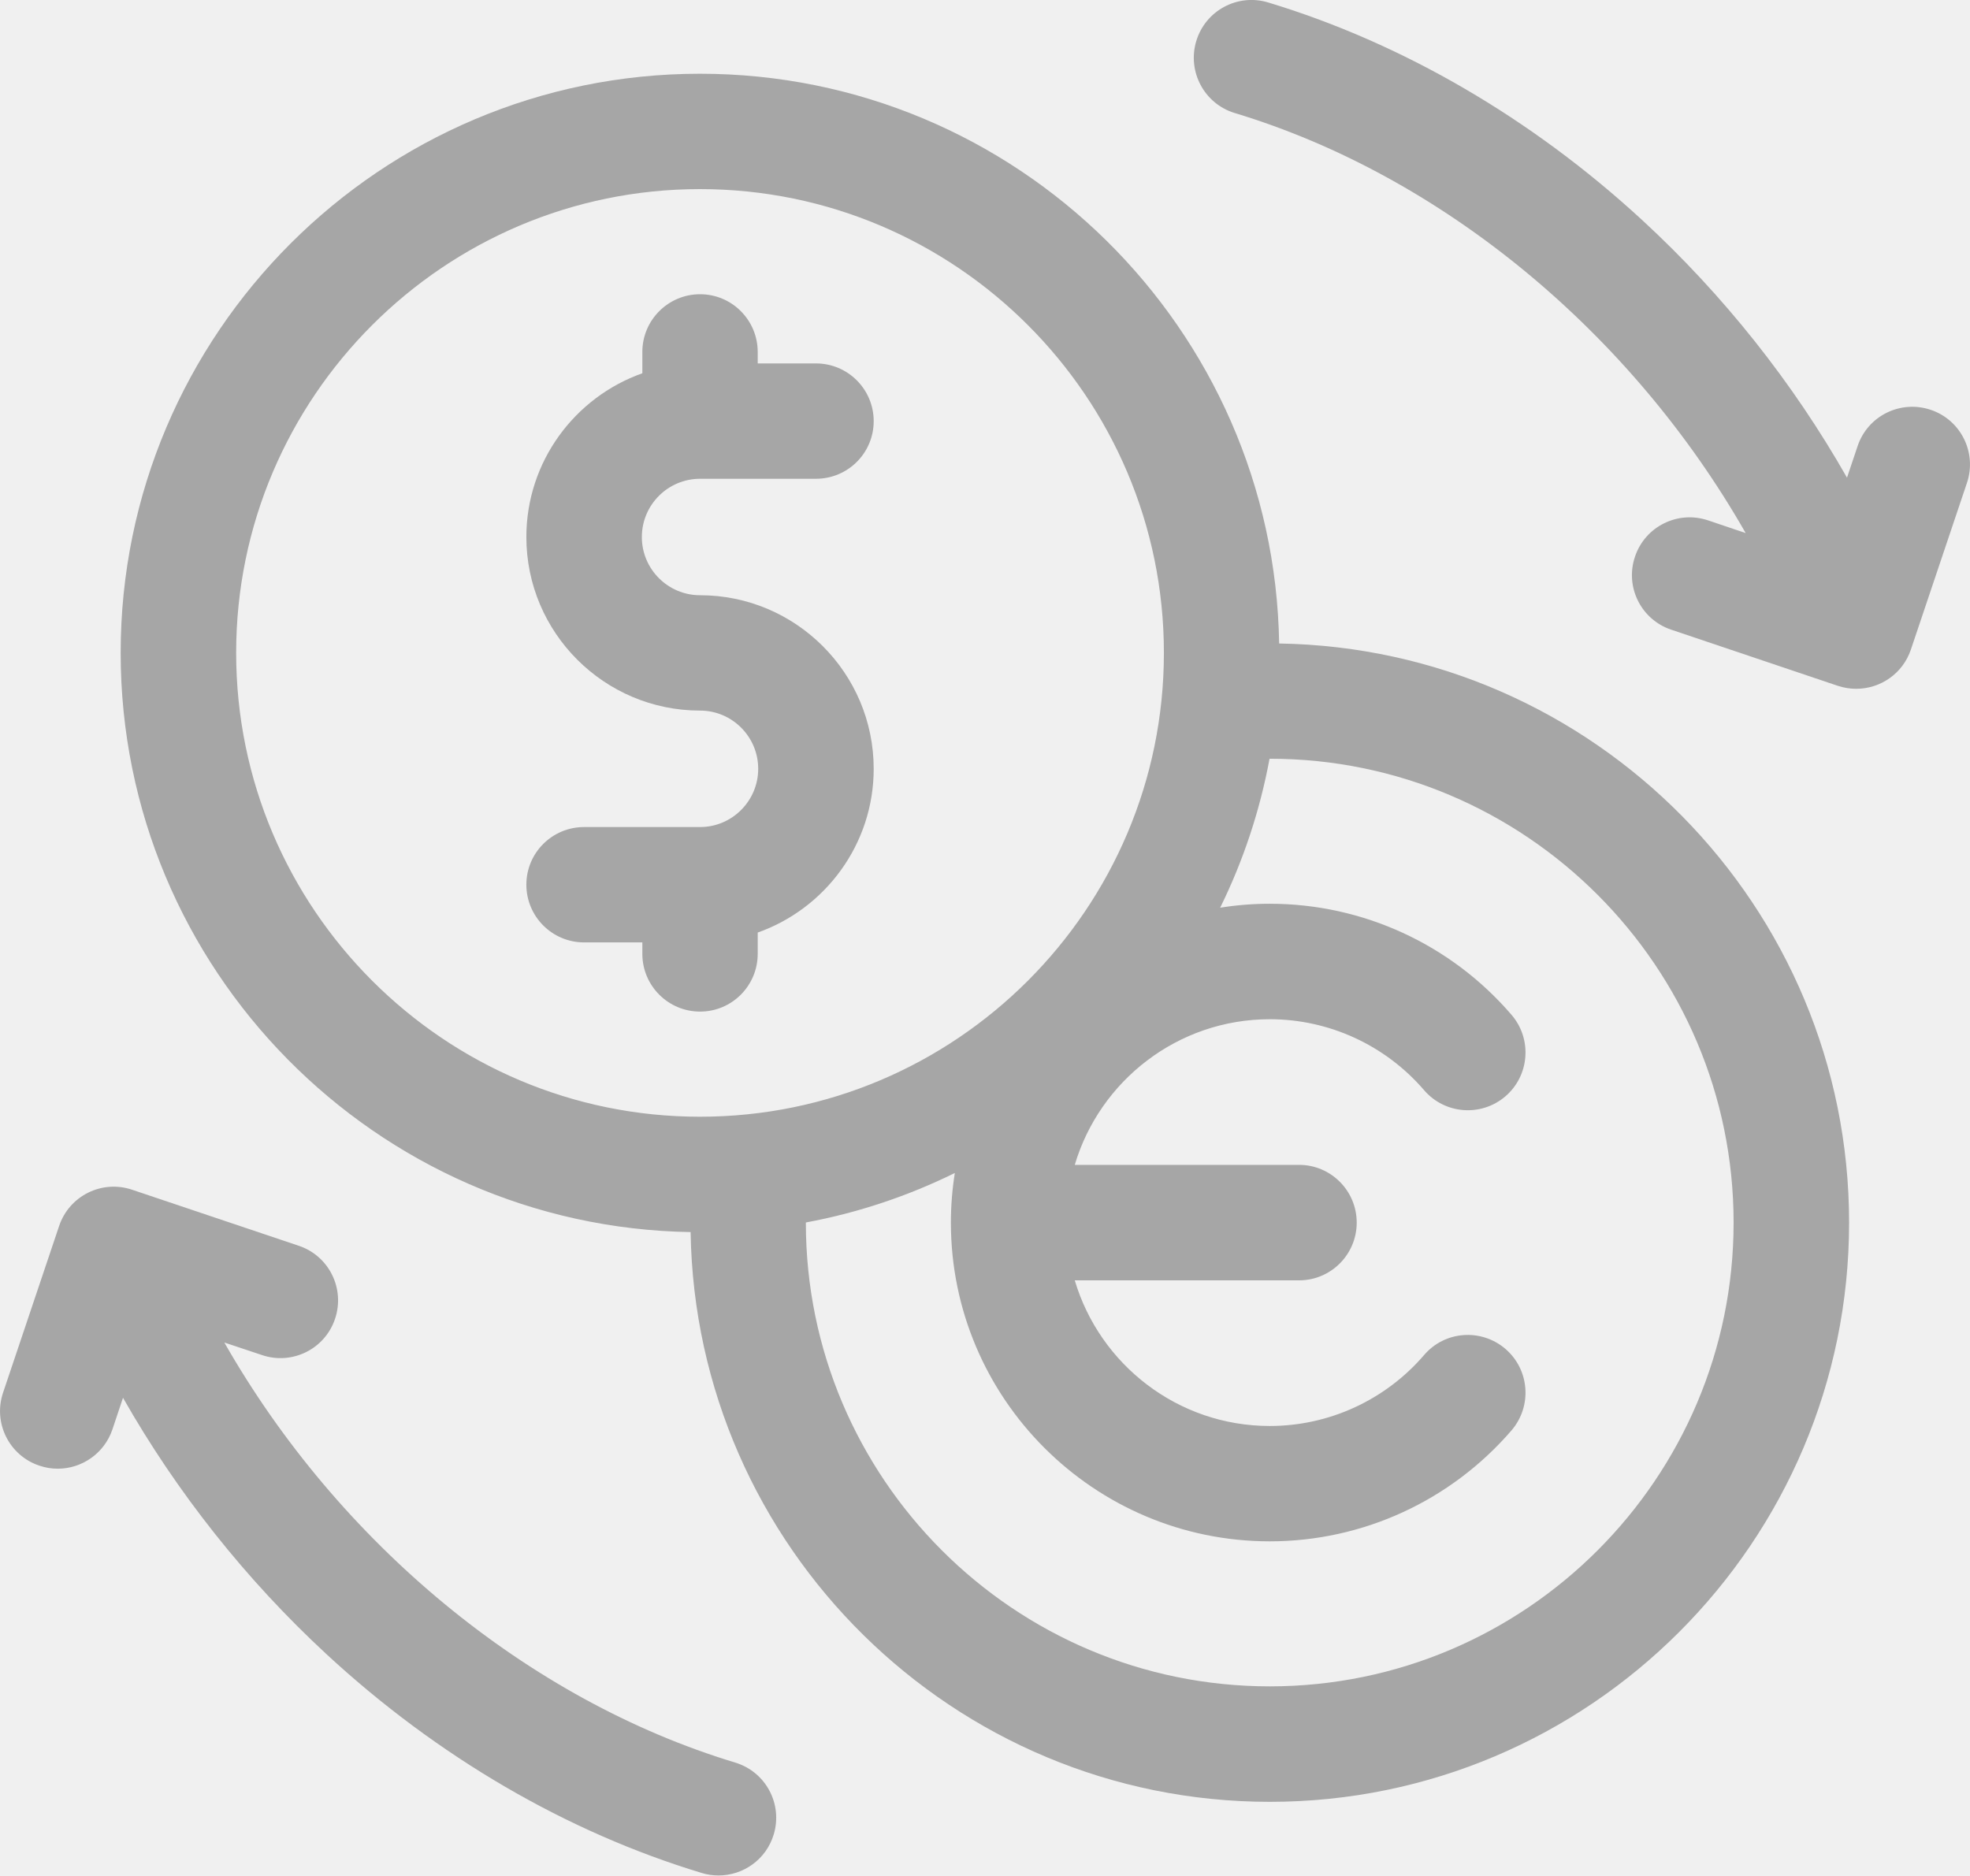
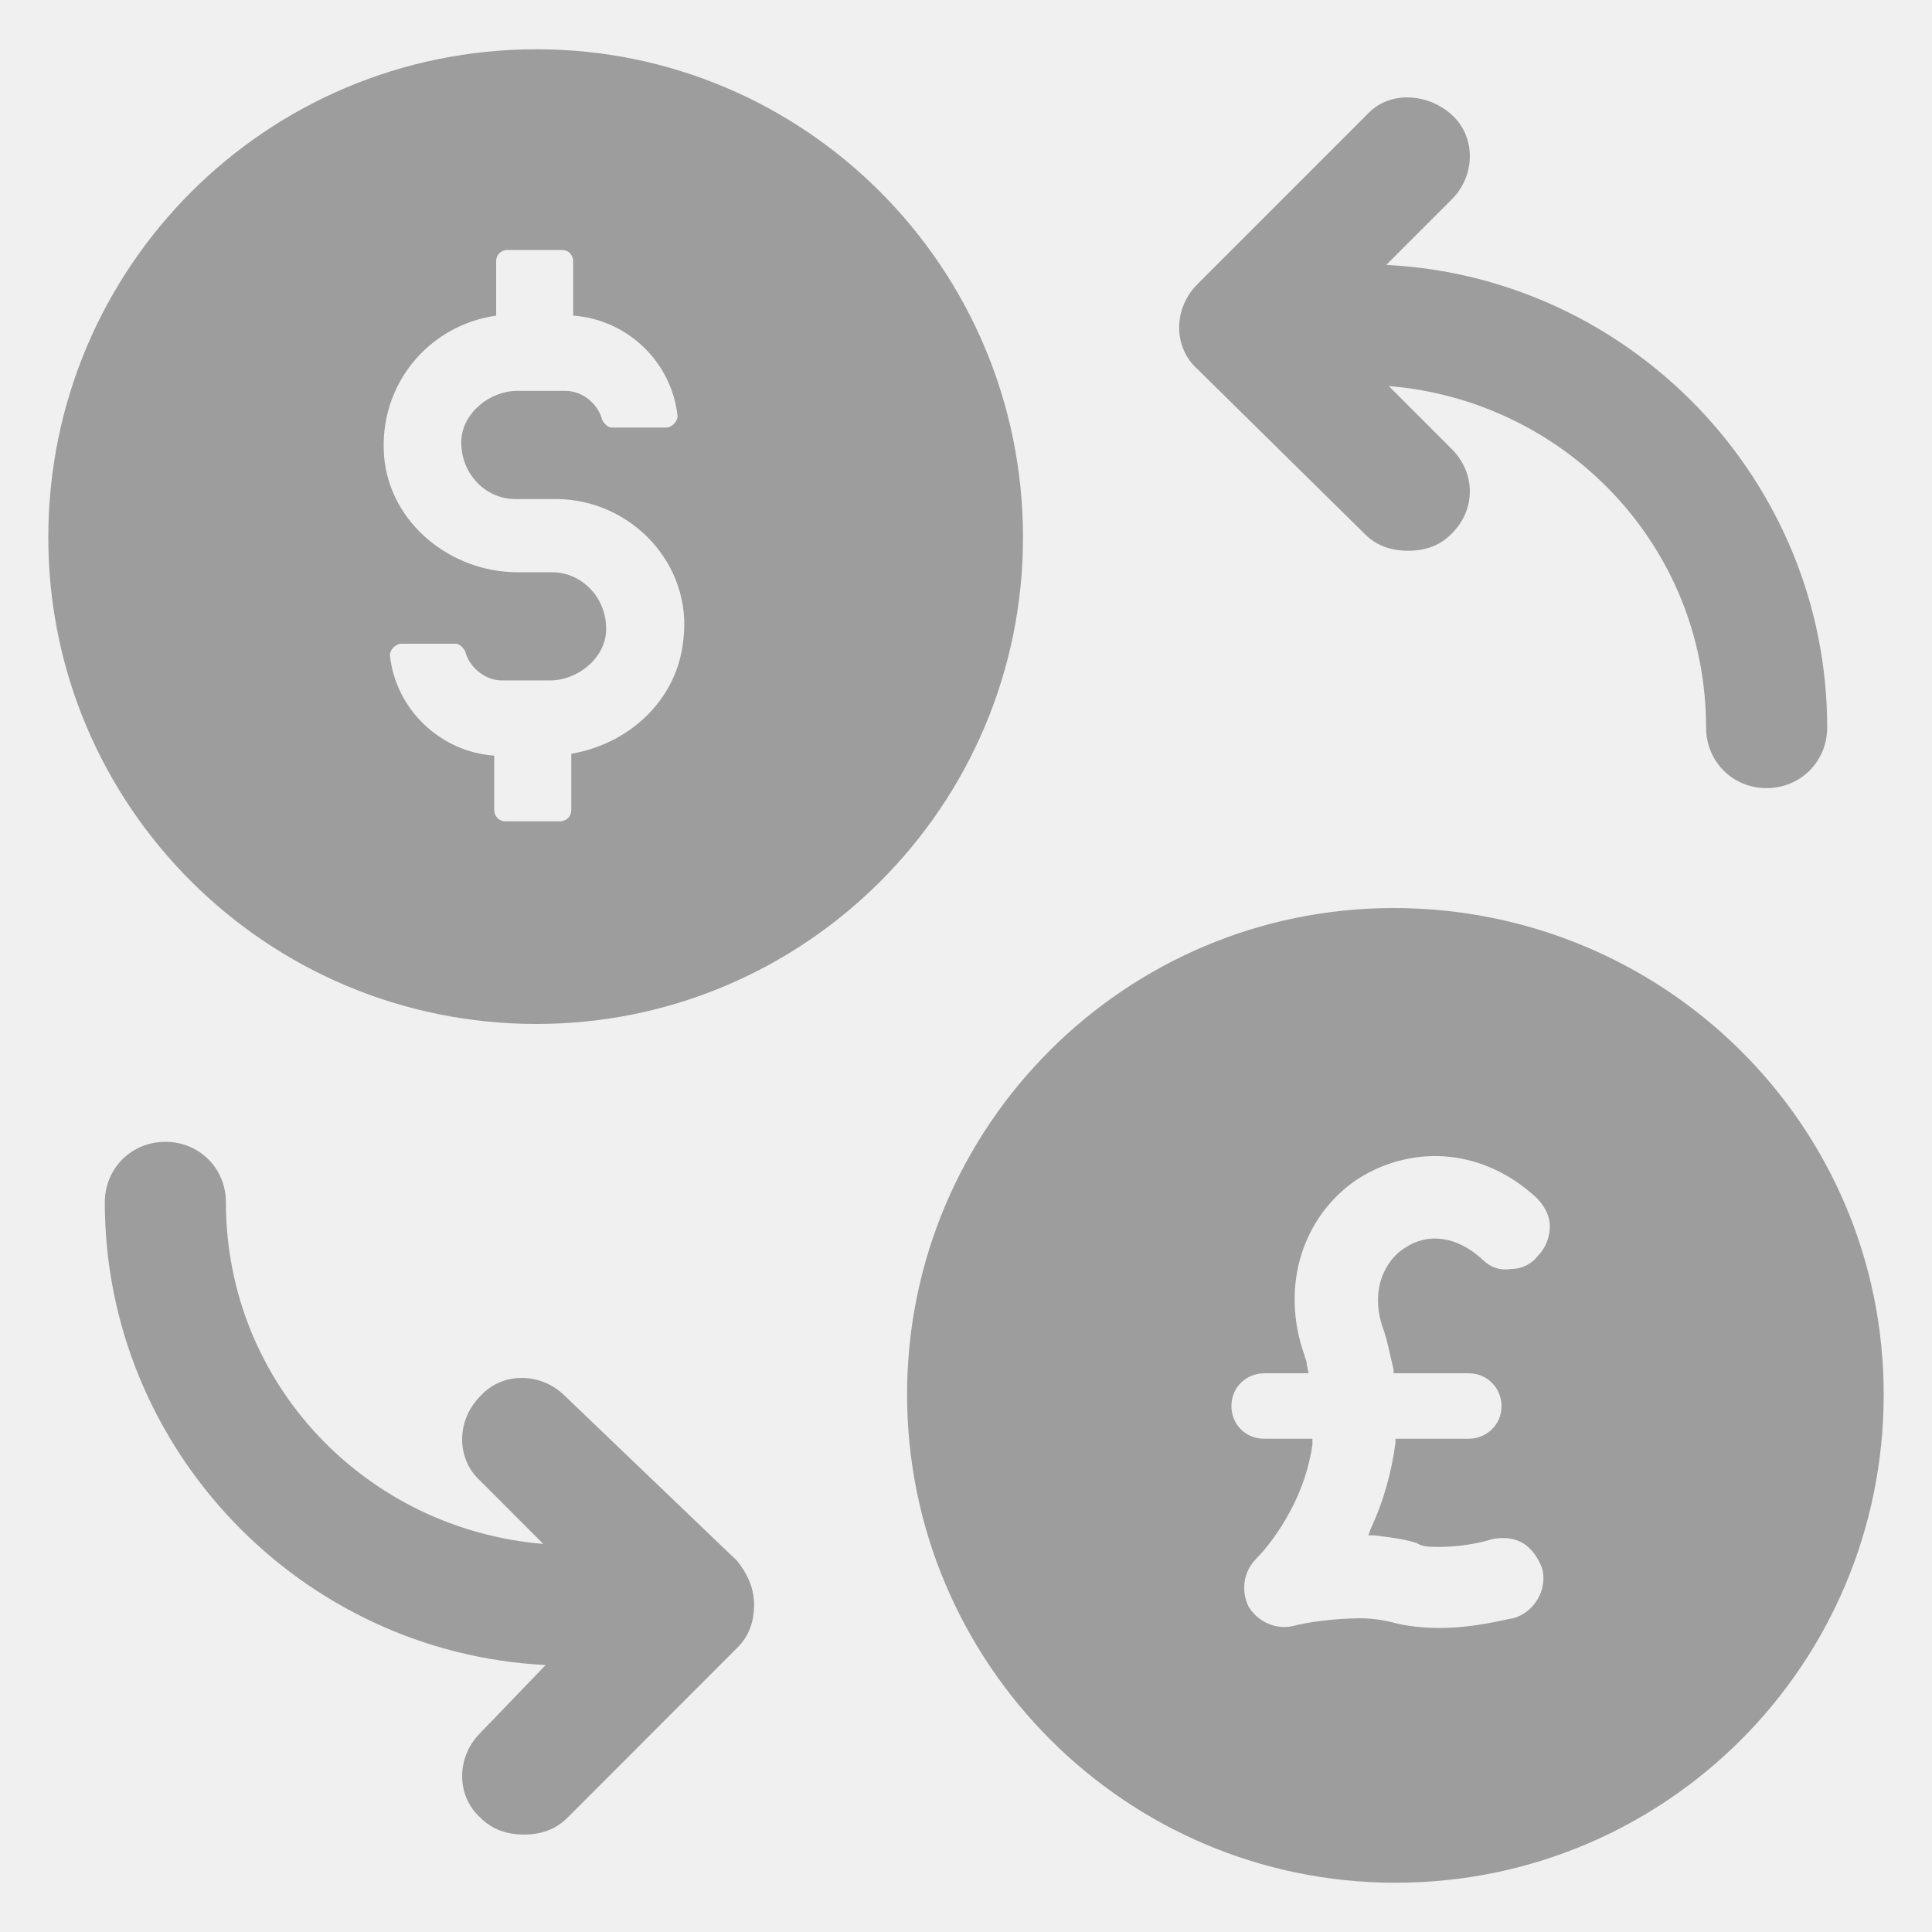
- <svg xmlns="http://www.w3.org/2000/svg" preserveAspectRatio="none" overflow="visible" style="display: block;" width="16" height="15.234" viewBox="0 0 16 15.234" fill="none">
-   <g id="Group">
-     <path id="Vector" d="M10.389 5.227C10.348 2.668 8.254 0.599 5.685 0.599C3.091 0.599 0.98 2.709 0.98 5.303C0.98 7.872 3.05 9.966 5.609 10.008C5.65 12.567 7.744 14.636 10.313 14.636C12.907 14.636 15.018 12.525 15.018 9.931C15.018 7.362 12.949 5.268 10.389 5.227ZM5.685 1.536C7.763 1.536 9.453 3.226 9.453 5.303C9.453 7.381 7.763 9.071 5.685 9.071C3.608 9.071 1.918 7.381 1.918 5.303C1.918 3.226 3.608 1.536 5.685 1.536ZM10.313 13.698C8.235 13.698 6.545 12.008 6.545 9.931C6.545 9.93 6.545 9.93 6.545 9.93C6.971 9.851 7.377 9.714 7.755 9.528C7.734 9.659 7.723 9.794 7.723 9.931C7.723 11.359 8.885 12.52 10.313 12.52C11.068 12.52 11.783 12.191 12.277 11.618C12.445 11.421 12.423 11.126 12.227 10.957C12.03 10.788 11.734 10.81 11.566 11.007C11.251 11.373 10.794 11.583 10.313 11.583C9.565 11.583 8.932 11.083 8.729 10.4H10.551C10.809 10.4 11.019 10.19 11.019 9.931C11.019 9.672 10.809 9.462 10.551 9.462H8.729C8.932 8.779 9.565 8.279 10.313 8.279C10.794 8.279 11.251 8.489 11.566 8.855C11.734 9.051 12.03 9.074 12.227 8.905C12.423 8.736 12.445 8.44 12.277 8.244C11.784 7.67 11.068 7.341 10.313 7.341C10.176 7.341 10.041 7.352 9.91 7.373C10.096 6.995 10.232 6.589 10.311 6.163H10.313C12.39 6.163 14.08 7.854 14.08 9.931C14.08 12.008 12.39 13.698 10.313 13.698Z" fill="#A6A6A6" />
-     <path id="Vector_2" d="M5.686 6.718H4.744C4.485 6.718 4.275 6.927 4.275 7.186C4.275 7.445 4.485 7.655 4.744 7.655H5.217V7.748C5.217 8.007 5.427 8.217 5.686 8.217C5.944 8.217 6.154 8.007 6.154 7.748V7.575C6.702 7.381 7.096 6.858 7.096 6.245C7.096 5.467 6.463 4.835 5.686 4.835C5.425 4.835 5.213 4.623 5.213 4.362C5.213 4.101 5.425 3.889 5.686 3.889H6.627C6.886 3.889 7.096 3.68 7.096 3.421C7.096 3.162 6.886 2.952 6.627 2.952H6.154V2.859C6.154 2.6 5.944 2.39 5.686 2.39C5.427 2.39 5.217 2.6 5.217 2.859V3.032C4.669 3.226 4.275 3.749 4.275 4.362C4.275 5.14 4.908 5.772 5.686 5.772C5.946 5.772 6.158 5.984 6.158 6.245C6.158 6.505 5.946 6.718 5.686 6.718Z" fill="#A6A6A6" />
-     <path id="Vector_3" d="M5.971 14.317C4.283 13.806 2.749 12.53 1.822 10.905L2.128 11.007C2.373 11.09 2.639 10.958 2.721 10.713C2.804 10.467 2.672 10.201 2.426 10.119L1.073 9.664C0.828 9.581 0.562 9.713 0.48 9.959L0.025 11.312C-0.058 11.557 0.074 11.823 0.319 11.905C0.369 11.922 0.419 11.93 0.469 11.93C0.665 11.93 0.847 11.806 0.913 11.611L0.999 11.354C1.435 12.121 1.996 12.83 2.651 13.436C3.55 14.268 4.604 14.883 5.7 15.214C5.745 15.228 5.791 15.234 5.836 15.234C6.037 15.234 6.223 15.104 6.284 14.901C6.359 14.653 6.219 14.392 5.971 14.317Z" fill="#A6A6A6" />
-     <path id="Vector_4" d="M15.681 3.329C15.435 3.246 15.169 3.378 15.087 3.624L15.001 3.88C14.563 3.109 13.998 2.396 13.339 1.789C12.442 0.962 11.391 0.35 10.3 0.02C10.052 -0.055 9.791 0.085 9.716 0.333C9.641 0.581 9.781 0.843 10.028 0.918C11.716 1.428 13.251 2.704 14.178 4.33L13.873 4.227C13.627 4.144 13.361 4.276 13.279 4.522C13.196 4.767 13.328 5.033 13.574 5.115L14.927 5.571C14.976 5.587 15.027 5.595 15.076 5.595C15.272 5.595 15.454 5.472 15.52 5.276L15.975 3.923C16.058 3.677 15.926 3.411 15.681 3.329Z" fill="#A6A6A6" />
+ <svg xmlns="http://www.w3.org/2000/svg" preserveAspectRatio="none" overflow="visible" style="display: block;" width="16" height="16" viewBox="0 0 16 16" fill="none">
+   <g id="fi_17433031" clip-path="url(#clip0_0_20)">
+     <path id="Vector" d="M11.3 4.42C11.4 4.521 11.521 4.561 11.661 4.561C11.802 4.561 11.922 4.521 12.022 4.42C12.223 4.22 12.223 3.919 12.022 3.718L11.501 3.197C12.965 3.317 14.129 4.521 14.129 6.025C14.129 6.306 14.349 6.527 14.63 6.527C14.911 6.527 15.132 6.306 15.132 6.025C15.132 3.979 13.507 2.294 11.48 2.194L12.022 1.652C12.223 1.452 12.223 1.131 12.022 0.95C11.822 0.769 11.501 0.749 11.32 0.95L9.916 2.354C9.715 2.555 9.715 2.876 9.916 3.056L11.3 4.42Z" fill="#9D9D9D" />
+     <path id="Vector_2" d="M4.68 11.562C4.479 11.361 4.158 11.361 3.978 11.562C3.777 11.763 3.777 12.084 3.978 12.264L4.499 12.786C3.035 12.665 1.871 11.462 1.871 9.957C1.871 9.676 1.651 9.456 1.37 9.456C1.089 9.456 0.868 9.676 0.868 9.957C0.868 12.003 2.493 13.688 4.519 13.789L3.978 14.351C3.777 14.551 3.777 14.872 3.978 15.053C4.078 15.153 4.199 15.193 4.339 15.193C4.479 15.193 4.6 15.153 4.7 15.053L6.104 13.648C6.205 13.548 6.245 13.428 6.245 13.287C6.245 13.147 6.185 13.027 6.104 12.926L4.68 11.562Z" fill="#9D9D9D" />
+     <path id="Vector_3" d="M11.541 7.52C9.318 7.52 7.512 9.326 7.512 11.549C7.512 13.77 9.318 15.592 11.557 15.592C13.794 15.592 15.6 13.786 15.6 11.549C15.6 9.31 13.778 7.52 11.541 7.52ZM11.461 11.021C11.493 11.117 11.509 11.213 11.541 11.341V11.373H12.163C12.323 11.373 12.435 11.501 12.435 11.645C12.435 11.803 12.307 11.915 12.163 11.915H11.557V11.947C11.525 12.187 11.461 12.427 11.349 12.667L11.333 12.715H11.381C11.509 12.731 11.637 12.747 11.733 12.779C11.781 12.811 11.843 12.811 11.923 12.811C12.083 12.811 12.259 12.779 12.355 12.747C12.435 12.731 12.531 12.731 12.611 12.779C12.691 12.827 12.739 12.907 12.771 12.987C12.819 13.163 12.707 13.354 12.531 13.402C12.499 13.402 12.227 13.482 11.923 13.482C11.781 13.482 11.637 13.466 11.525 13.434C11.461 13.418 11.365 13.402 11.269 13.402C11.061 13.402 10.821 13.434 10.709 13.466C10.565 13.498 10.421 13.434 10.341 13.307C10.278 13.179 10.293 13.019 10.405 12.907C10.421 12.891 10.789 12.523 10.869 11.963V11.915H10.469C10.309 11.915 10.198 11.789 10.198 11.645C10.198 11.485 10.325 11.373 10.469 11.373H10.837L10.821 11.293C10.821 11.261 10.805 11.245 10.805 11.229C10.597 10.653 10.789 10.062 11.253 9.758C11.717 9.47 12.291 9.518 12.723 9.918C12.787 9.982 12.835 10.062 12.835 10.158C12.835 10.238 12.803 10.333 12.739 10.397C12.691 10.461 12.611 10.509 12.515 10.509C12.419 10.525 12.339 10.493 12.275 10.429C12.067 10.238 11.827 10.206 11.637 10.333C11.477 10.429 11.333 10.685 11.461 11.021Z" fill="#9D9D9D" />
+     <path id="Vector_4" d="M4.443 0.408C2.206 0.408 0.4 2.214 0.4 4.451C0.4 6.674 2.206 8.48 4.443 8.48C6.666 8.48 8.472 6.674 8.472 4.451C8.472 2.214 6.666 0.408 4.443 0.408ZM5.659 5.299C5.611 5.794 5.211 6.162 4.731 6.242V6.706C4.731 6.77 4.683 6.802 4.635 6.802H4.189C4.125 6.802 4.093 6.754 4.093 6.706V6.258C3.645 6.226 3.277 5.874 3.229 5.427C3.229 5.379 3.277 5.331 3.325 5.331H3.773C3.805 5.331 3.837 5.363 3.853 5.395C3.885 5.523 4.013 5.635 4.157 5.635H4.555C4.779 5.635 5.003 5.459 5.019 5.235C5.035 4.963 4.827 4.739 4.571 4.739H4.283C3.741 4.739 3.229 4.339 3.181 3.781C3.133 3.189 3.549 2.693 4.109 2.614V2.166C4.109 2.102 4.157 2.07 4.203 2.07H4.651C4.715 2.07 4.747 2.118 4.747 2.166V2.614C5.195 2.646 5.563 2.997 5.611 3.445C5.611 3.493 5.563 3.541 5.515 3.541H5.067C5.035 3.541 5.003 3.509 4.987 3.477C4.955 3.349 4.827 3.237 4.683 3.237H4.283C4.061 3.237 3.837 3.413 3.821 3.637C3.805 3.909 4.013 4.133 4.267 4.133H4.603C5.227 4.133 5.738 4.675 5.659 5.299Z" fill="#9D9D9D" />
  </g>
+   <defs>
+     <clipPath id="clip0_0_20">
+       <rect width="16" height="16" fill="white" />
+     </clipPath>
+   </defs>
</svg>
